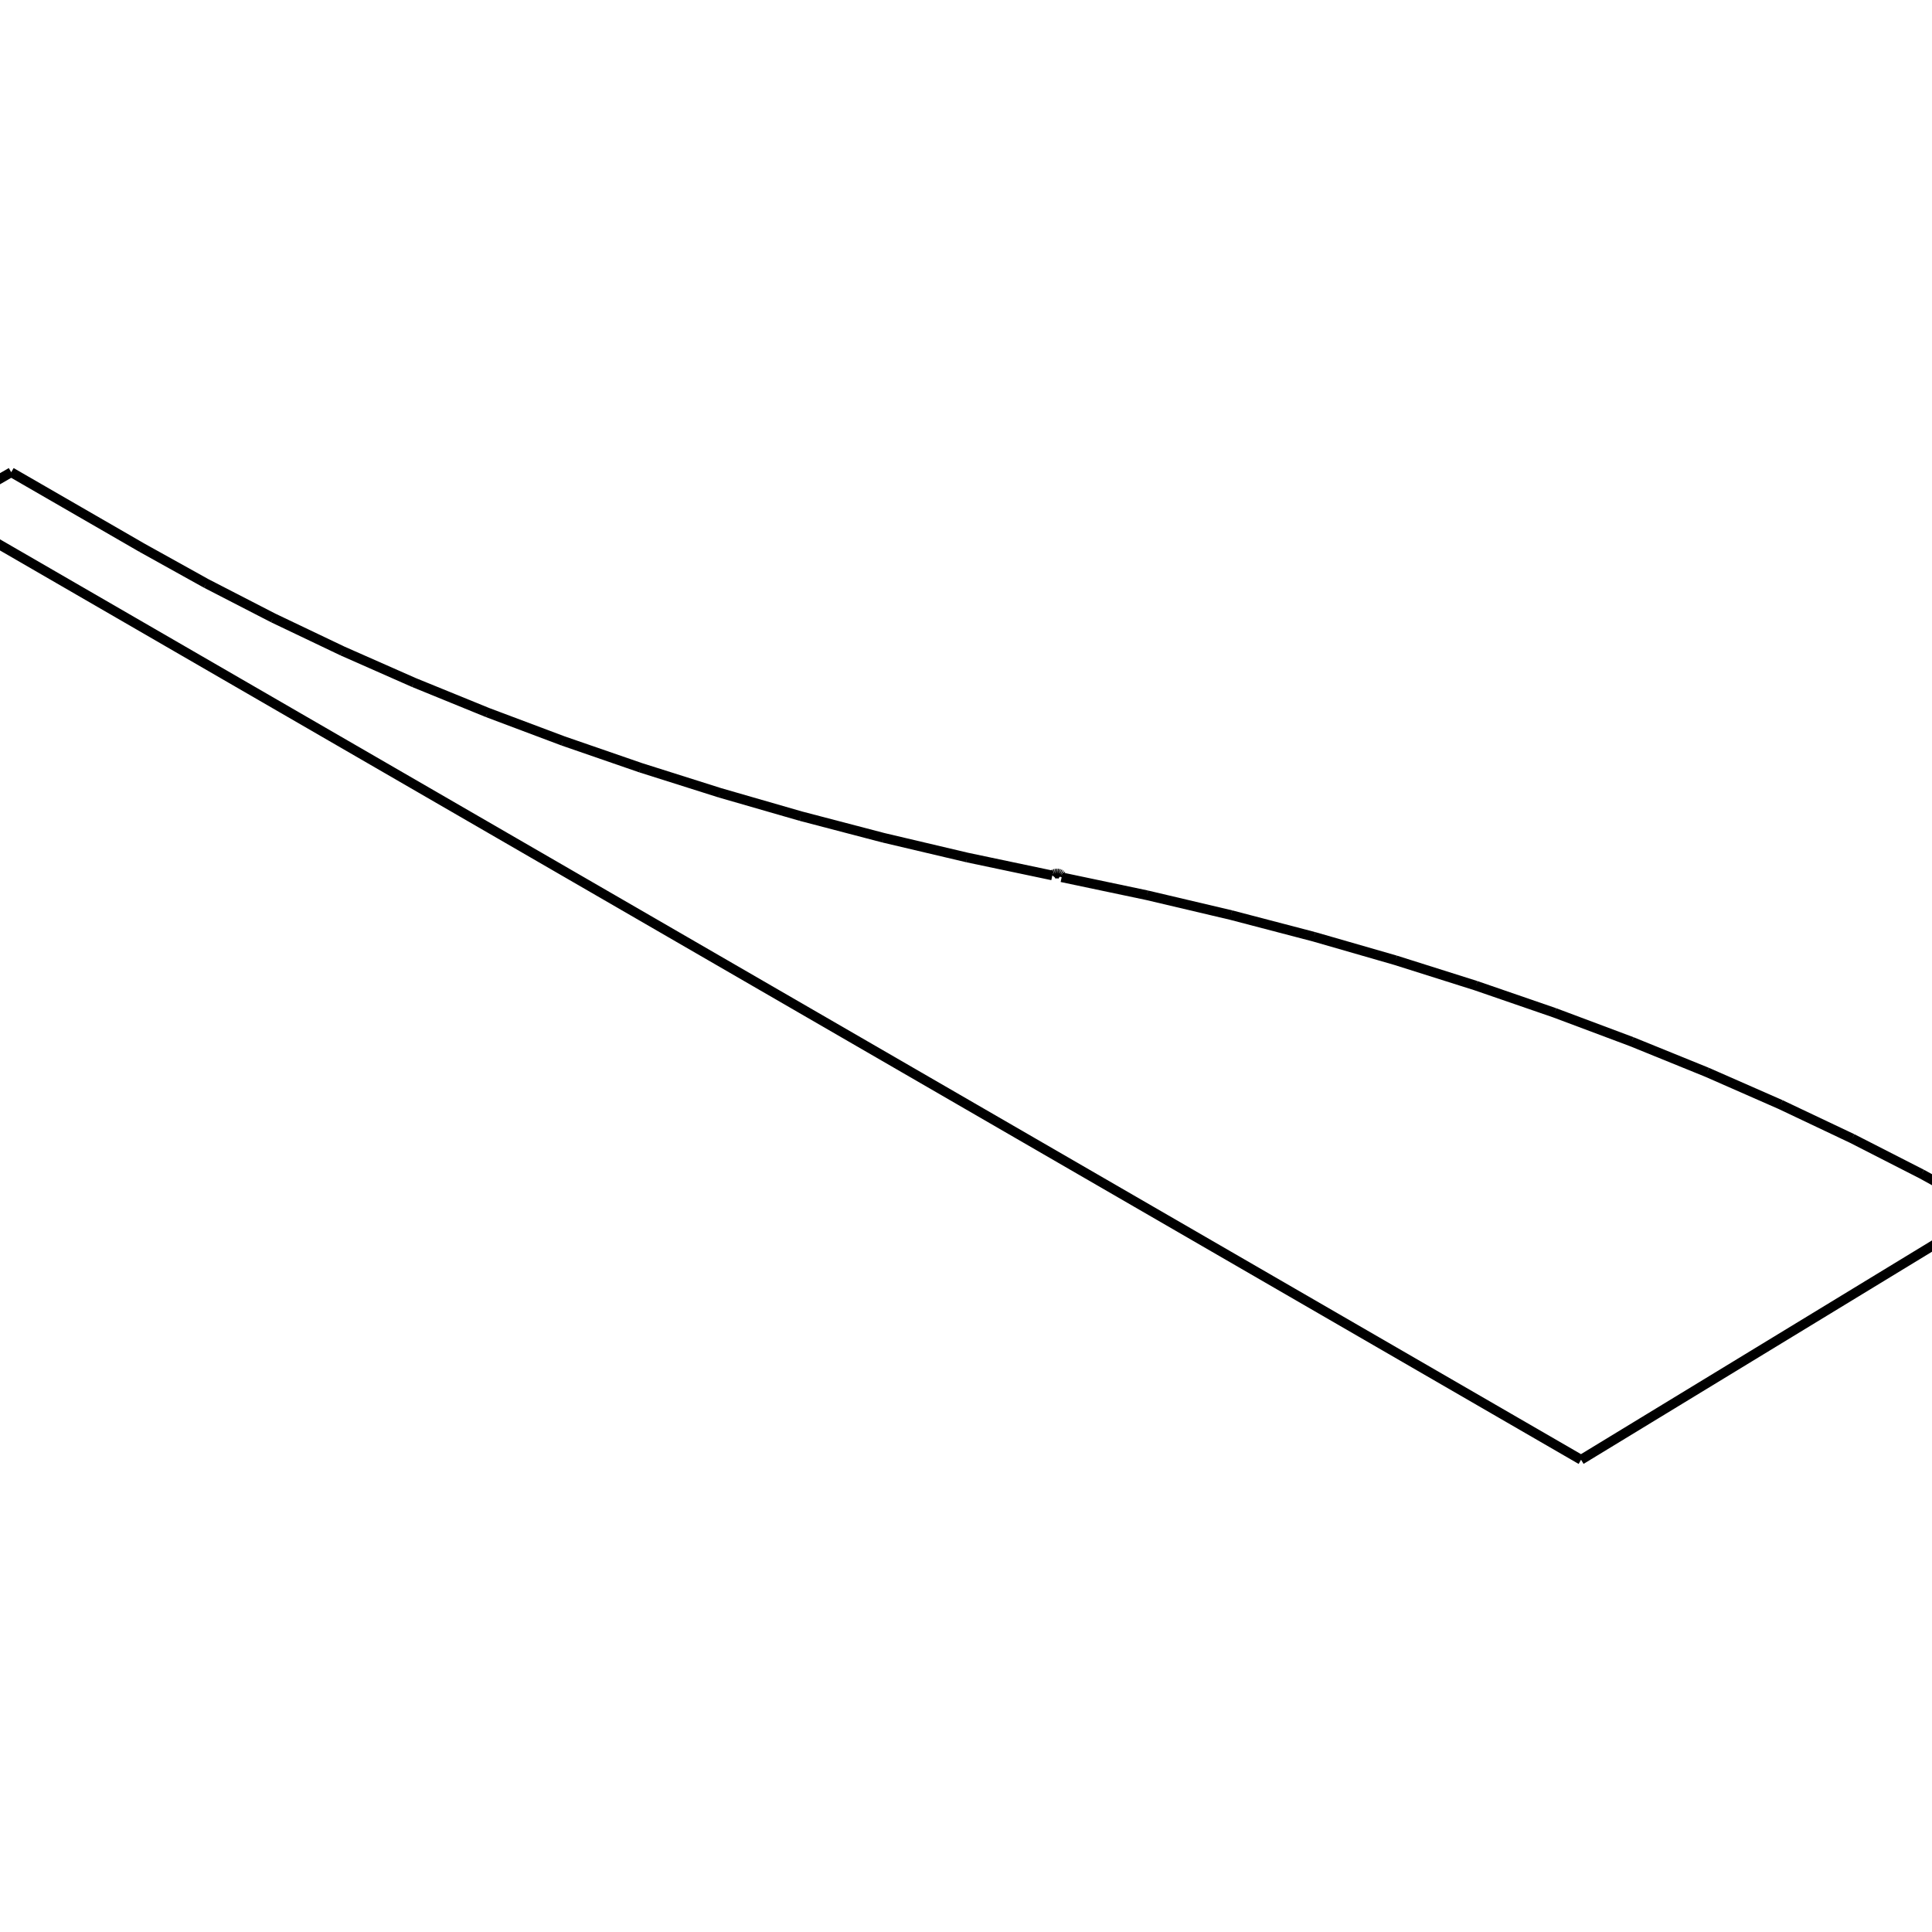
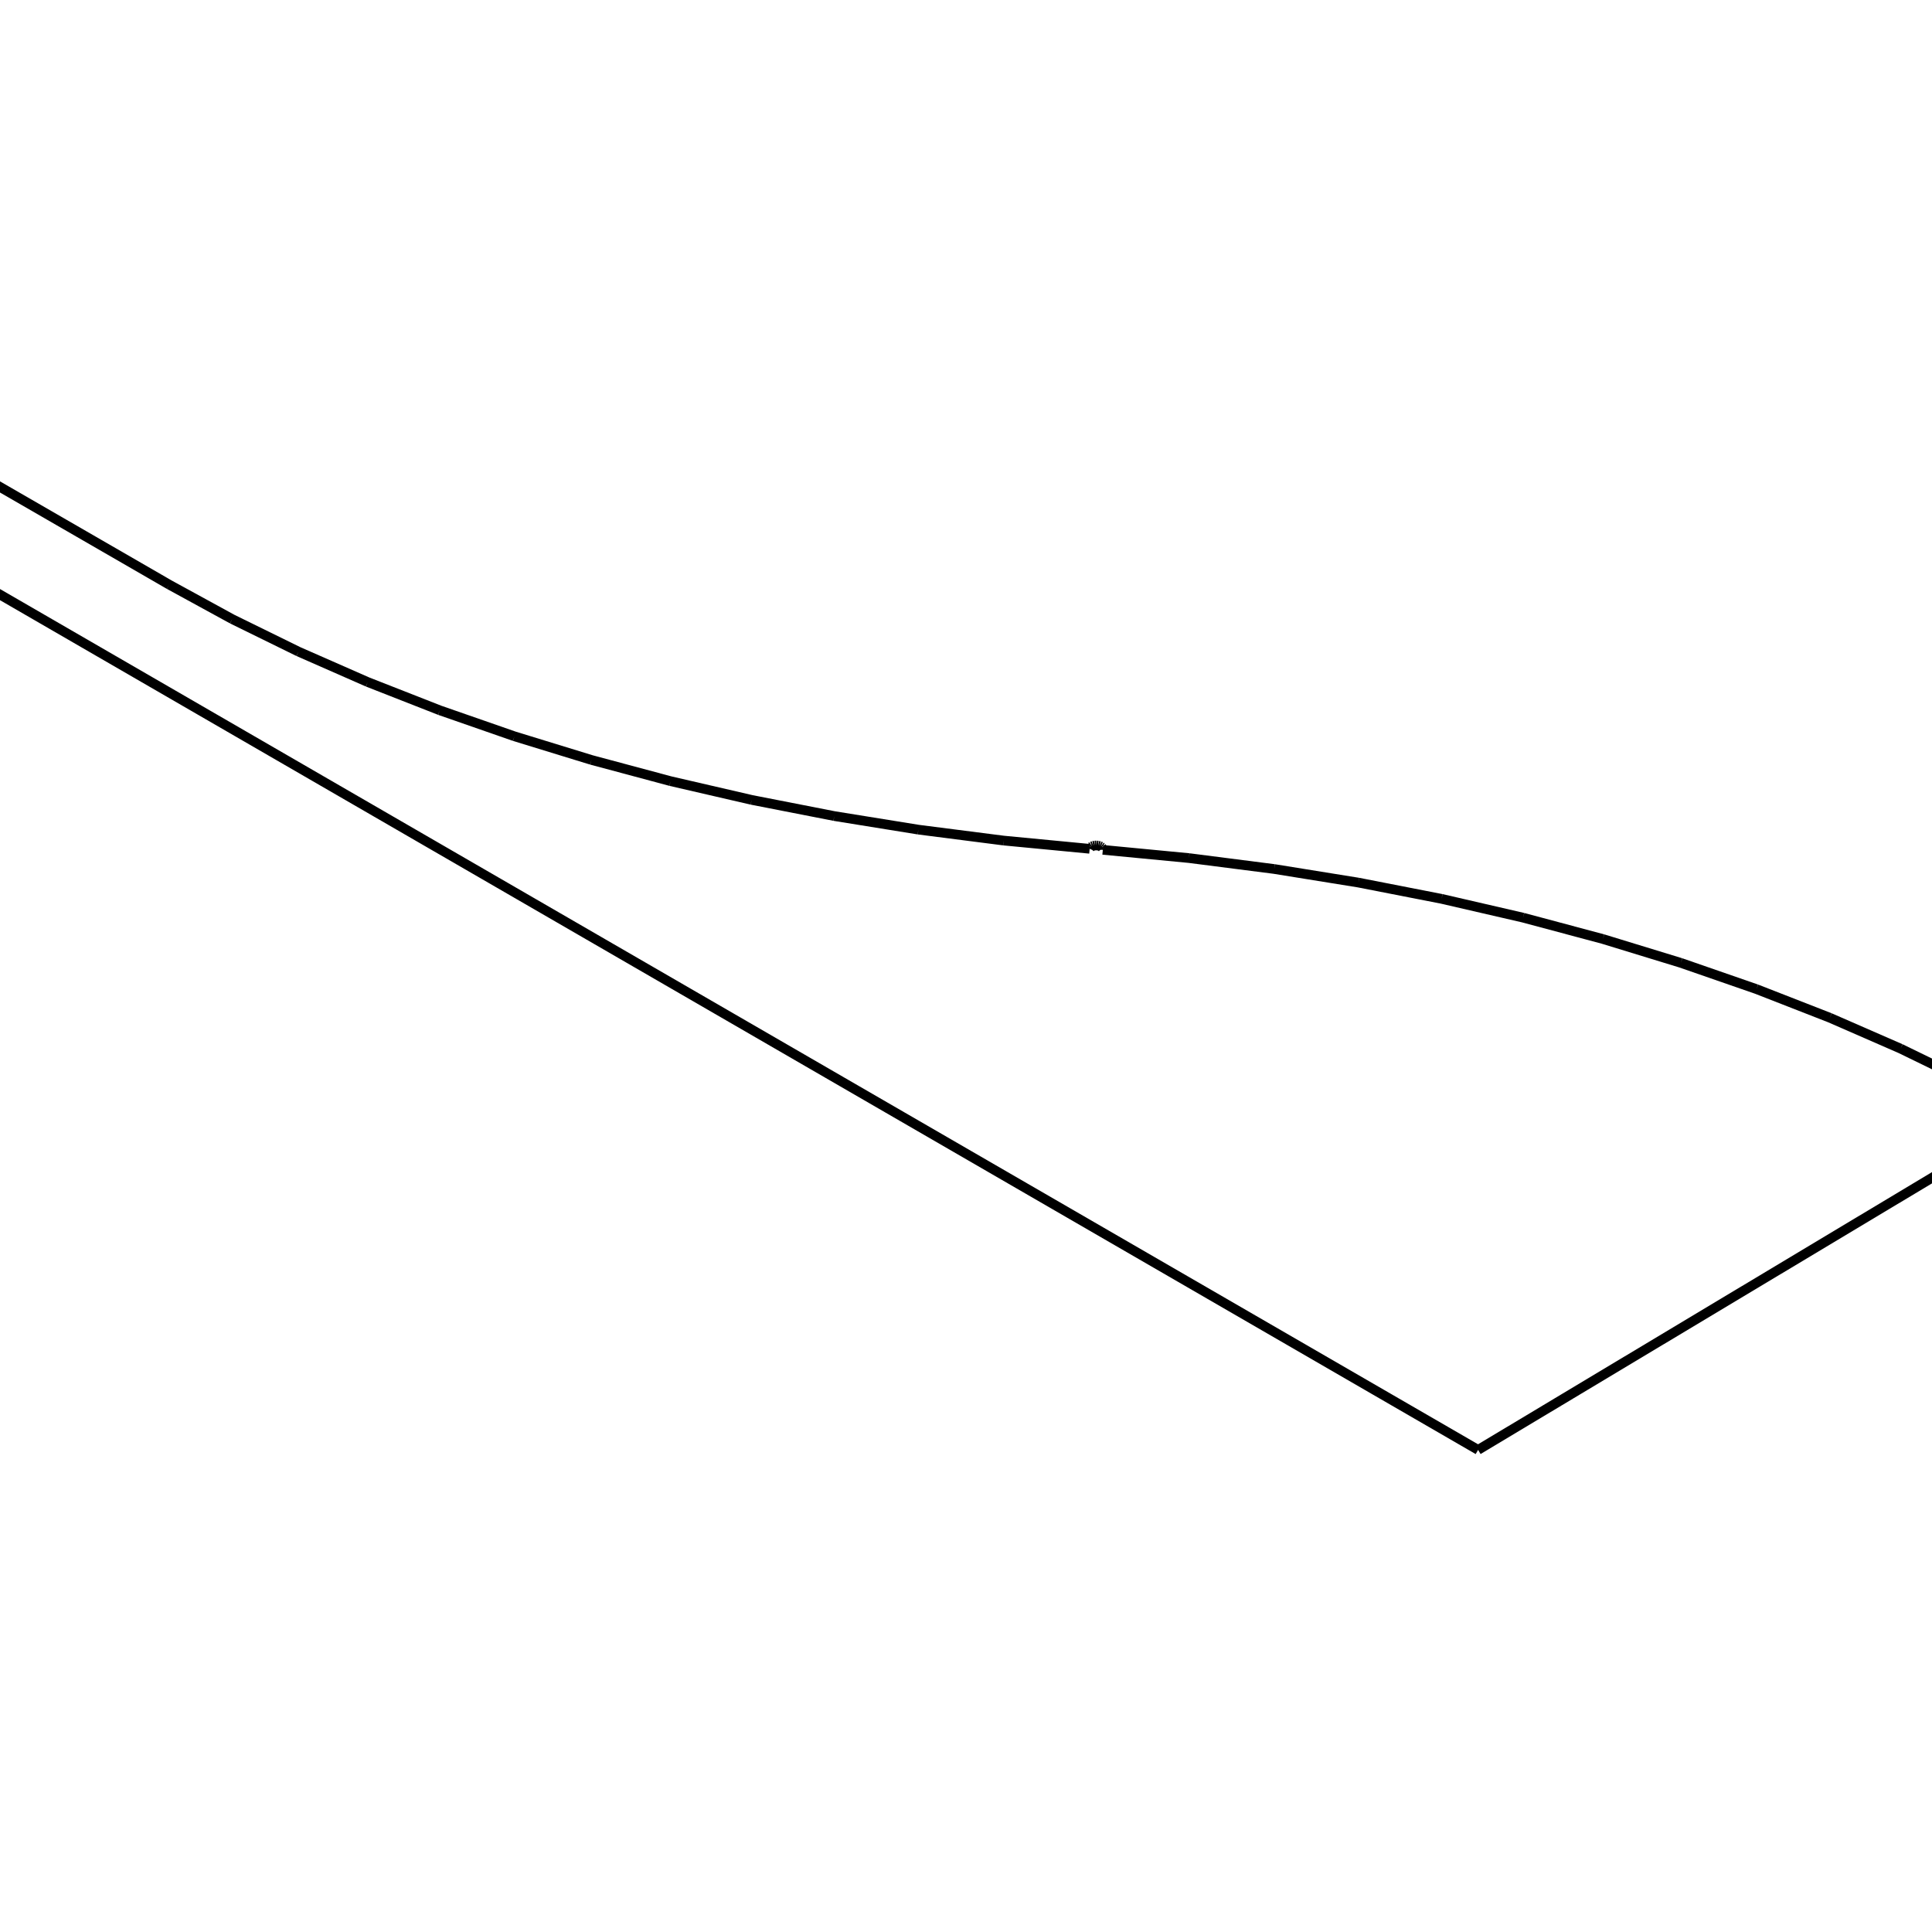
<svg xmlns="http://www.w3.org/2000/svg" viewBox="0 0 800 800">
-   <path d="M683.015,587.203 L683.015,587.202 M683.012,587.204 L683.012,587.204 M683.015,587.203 L683.012,587.204 M683.015,587.202 L683.012,587.204 M654.683,604.454 L654.683,604.454 M683.012,587.204 L654.683,604.454 M683.012,587.204 L654.683,604.454 M-23.706,211.914 L-23.706,211.914 M654.683,604.454 L-23.706,211.914 M654.683,604.454 L-23.706,211.914 M4.645,195.546 L4.645,195.546 M-23.706,211.914 L4.645,195.546 M-23.706,211.914 L4.645,195.546 M56.729,225.616 L56.729,225.616 M4.645,195.546 L56.729,225.616 M4.645,195.546 L56.729,225.616 M58.705,226.761 L58.705,226.76 M56.729,225.616 L57.387,225.998 M57.387,225.998 L58.046,226.38 M58.046,226.38 L58.705,226.761 M56.729,225.616 L57.387,225.998 M57.387,225.998 L58.046,226.379 M58.046,226.379 L58.705,226.76 M435.746,362.498 L435.746,362.497 M58.705,226.761 L85.407,241.603 M85.407,241.603 L113.115,255.876 M113.115,255.876 L141.789,269.556 M141.789,269.556 L171.387,282.62 M171.387,282.62 L201.864,295.046 M201.864,295.046 L233.173,306.812 M233.173,306.812 L265.268,317.898 M265.268,317.898 L298.099,328.284 M298.099,328.284 L331.615,337.954 M331.615,337.954 L365.764,346.89 M365.764,346.89 L400.493,355.076 M400.493,355.076 L435.746,362.498 M58.705,226.76 L85.407,241.602 M85.407,241.602 L113.115,255.875 M113.115,255.875 L141.789,269.556 M141.789,269.556 L171.387,282.62 M171.387,282.62 L201.864,295.045 M201.864,295.045 L233.173,306.811 M233.173,306.811 L265.268,317.897 M265.268,317.897 L298.099,328.284 M298.099,328.284 L331.615,337.954 M331.615,337.954 L365.764,346.889 M365.764,346.889 L400.493,355.075 M400.493,355.075 L435.746,362.497 M439.082,362.042 L439.082,362.042 M435.746,362.498 L435.933,362.257 M435.933,362.257 L436.209,362.048 M436.209,362.048 L436.558,361.881 M436.558,361.881 L436.964,361.764 M436.964,361.764 L437.406,361.704 M437.406,361.704 L437.861,361.703 M437.861,361.703 L438.307,361.762 M438.307,361.762 L438.721,361.877 M438.721,361.877 L439.082,362.042 M435.746,362.497 L435.933,362.257 M435.933,362.257 L436.209,362.048 M436.209,362.048 L436.558,361.881 M436.558,361.881 L436.964,361.764 M436.964,361.764 L437.406,361.704 M437.406,361.704 L437.861,361.703 M437.861,361.703 L438.307,361.761 M438.307,361.761 L438.721,361.876 M438.721,361.876 L439.082,362.042 M439.603,363.259 L439.603,363.259 M439.082,362.042 L439.369,362.248 M439.369,362.248 L439.572,362.484 M439.572,362.484 L439.682,362.74 M439.682,362.74 L439.692,363.003 M439.692,363.003 L439.603,363.259 M439.082,362.042 L439.369,362.247 M439.369,362.247 L439.572,362.484 M439.572,362.484 L439.682,362.74 M439.682,362.74 L439.692,363.002 M439.692,363.002 L439.603,363.259 M823.706,501.533 L823.706,501.532 M439.603,363.259 L474.895,370.69 M474.895,370.69 L509.74,378.902 M509.74,378.902 L544.09,387.887 M544.09,387.887 L577.902,397.634 M577.902,397.634 L611.129,408.133 M611.129,408.133 L643.728,419.371 M643.728,419.371 L675.655,431.335 M675.655,431.335 L706.866,444.012 M706.866,444.012 L737.318,457.386 M737.318,457.386 L766.969,471.442 M766.969,471.442 L795.779,486.164 M795.779,486.164 L823.706,501.533 M439.603,363.259 L474.895,370.689 M474.895,370.689 L509.74,378.902 M509.74,378.902 L544.09,387.887 M544.09,387.887 L577.902,397.634 M577.902,397.634 L611.129,408.133 M611.129,408.133 L643.728,419.371 M643.728,419.371 L675.655,431.335 M675.655,431.335 L706.866,444.012 M706.866,444.012 L737.318,457.386 M737.318,457.386 L766.969,471.442 M766.969,471.442 L795.779,486.163 M795.779,486.163 L823.706,501.532 M823.706,501.533 L683.015,587.203 M823.706,501.532 L683.015,587.202" stroke="black" stroke-width="4" fill="red" />
+   <path d="M650.596,577.256 L650.596,577.255 M650.592,577.258 L650.592,577.258 M650.596,577.256 L650.592,577.258 M650.596,577.255 L650.592,577.258 M612.049,600.367 L612.049,600.366 M650.592,577.258 L612.049,600.367 M650.592,577.258 L612.049,600.366 M-42.024,221.896 L-42.024,221.896 M612.049,600.367 L-42.024,221.896 M612.049,600.366 L-42.024,221.896 M-3.465,199.634 L-3.465,199.633 M-42.024,221.896 L-3.465,199.634 M-42.024,221.896 L-3.465,199.633 M68.159,240.986 L68.159,240.985 M-3.465,199.634 L68.159,240.986 M-3.465,199.633 L68.159,240.985 M70.062,242.089 L70.062,242.088 M68.159,240.986 L68.793,241.354 M68.793,241.354 L69.427,241.722 M69.427,241.722 L70.062,242.089 M68.159,240.985 L68.793,241.354 M68.793,241.354 L69.427,241.721 M69.427,241.721 L70.062,242.088 M451.21,351.47 L451.21,351.47 M70.062,242.089 L96.162,256.365 M96.162,256.365 L123.591,269.825 M123.591,269.825 L152.267,282.425 M152.267,282.425 L182.106,294.125 M182.106,294.125 L213.017,304.887 M213.017,304.887 L244.908,314.678 M244.908,314.678 L277.681,323.465 M277.681,323.465 L311.238,331.22 M311.238,331.22 L345.475,337.918 M345.475,337.918 L380.288,343.537 M380.288,343.537 L415.569,348.06 M415.569,348.06 L451.21,351.47 M70.062,242.088 L96.162,256.365 M96.162,256.365 L123.591,269.825 M123.591,269.825 L152.267,282.425 M152.267,282.425 L182.106,294.125 M182.106,294.125 L213.017,304.887 M213.017,304.887 L244.908,314.678 M244.908,314.678 L277.681,323.464 M277.681,323.464 L311.238,331.219 M311.238,331.219 L345.475,337.918 M345.475,337.918 L380.288,343.537 M380.288,343.537 L415.569,348.059 M415.569,348.059 L451.21,351.47 M455.849,350.555 L455.849,350.555 M451.21,351.47 L451.373,351.09 M451.373,351.09 L451.692,350.746 M451.692,350.746 L452.147,350.459 M452.147,350.459 L452.71,350.246 M452.71,350.246 L453.348,350.12 M453.348,350.12 L454.021,350.089 M454.021,350.089 L454.688,350.155 M454.688,350.155 L455.31,350.314 M455.31,350.314 L455.849,350.555 M451.21,351.47 L451.373,351.09 M451.373,351.09 L451.692,350.746 M451.692,350.746 L452.147,350.458 M452.147,350.458 L452.71,350.245 M452.71,350.245 L453.348,350.12 M453.348,350.12 L454.021,350.089 M454.021,350.089 L454.688,350.155 M454.688,350.155 L455.31,350.313 M455.31,350.313 L455.849,350.555 M456.658,351.898 L456.658,351.897 M455.849,350.555 L456.246,350.842 M456.246,350.842 L456.522,351.173 M456.522,351.173 L456.662,351.532 M456.662,351.532 L456.658,351.898 M455.849,350.555 L456.246,350.842 M456.246,350.842 L456.522,351.173 M456.522,351.173 L456.662,351.531 M456.662,351.531 L456.658,351.897 M842.024,462.484 L842.024,462.483 M456.658,351.898 L492.313,355.31 M492.313,355.31 L527.64,359.837 M527.64,359.837 L562.541,365.469 M562.541,365.469 L596.92,372.19 M596.92,372.19 L630.681,379.982 M630.681,379.982 L663.73,388.826 M663.73,388.826 L695.974,398.699 M695.974,398.699 L727.323,409.573 M727.323,409.573 L757.687,421.422 M757.687,421.422 L786.981,434.213 M786.981,434.213 L815.12,447.912 M815.12,447.912 L842.024,462.484 M456.658,351.897 L492.313,355.309 M492.313,355.309 L527.64,359.837 M527.64,359.837 L562.541,365.468 M562.541,365.468 L596.92,372.189 M596.92,372.189 L630.681,379.982 M630.681,379.982 L663.73,388.826 M663.73,388.826 L695.974,398.698 M695.974,398.698 L727.323,409.573 M727.323,409.573 L757.687,421.421 M757.687,421.421 L786.981,434.212 M786.981,434.212 L815.12,447.912 M815.12,447.912 L842.024,462.483 M842.024,462.484 L650.596,577.256 M842.024,462.483 L650.596,577.255" stroke="black" stroke-width="4" fill="red" />
</svg>
